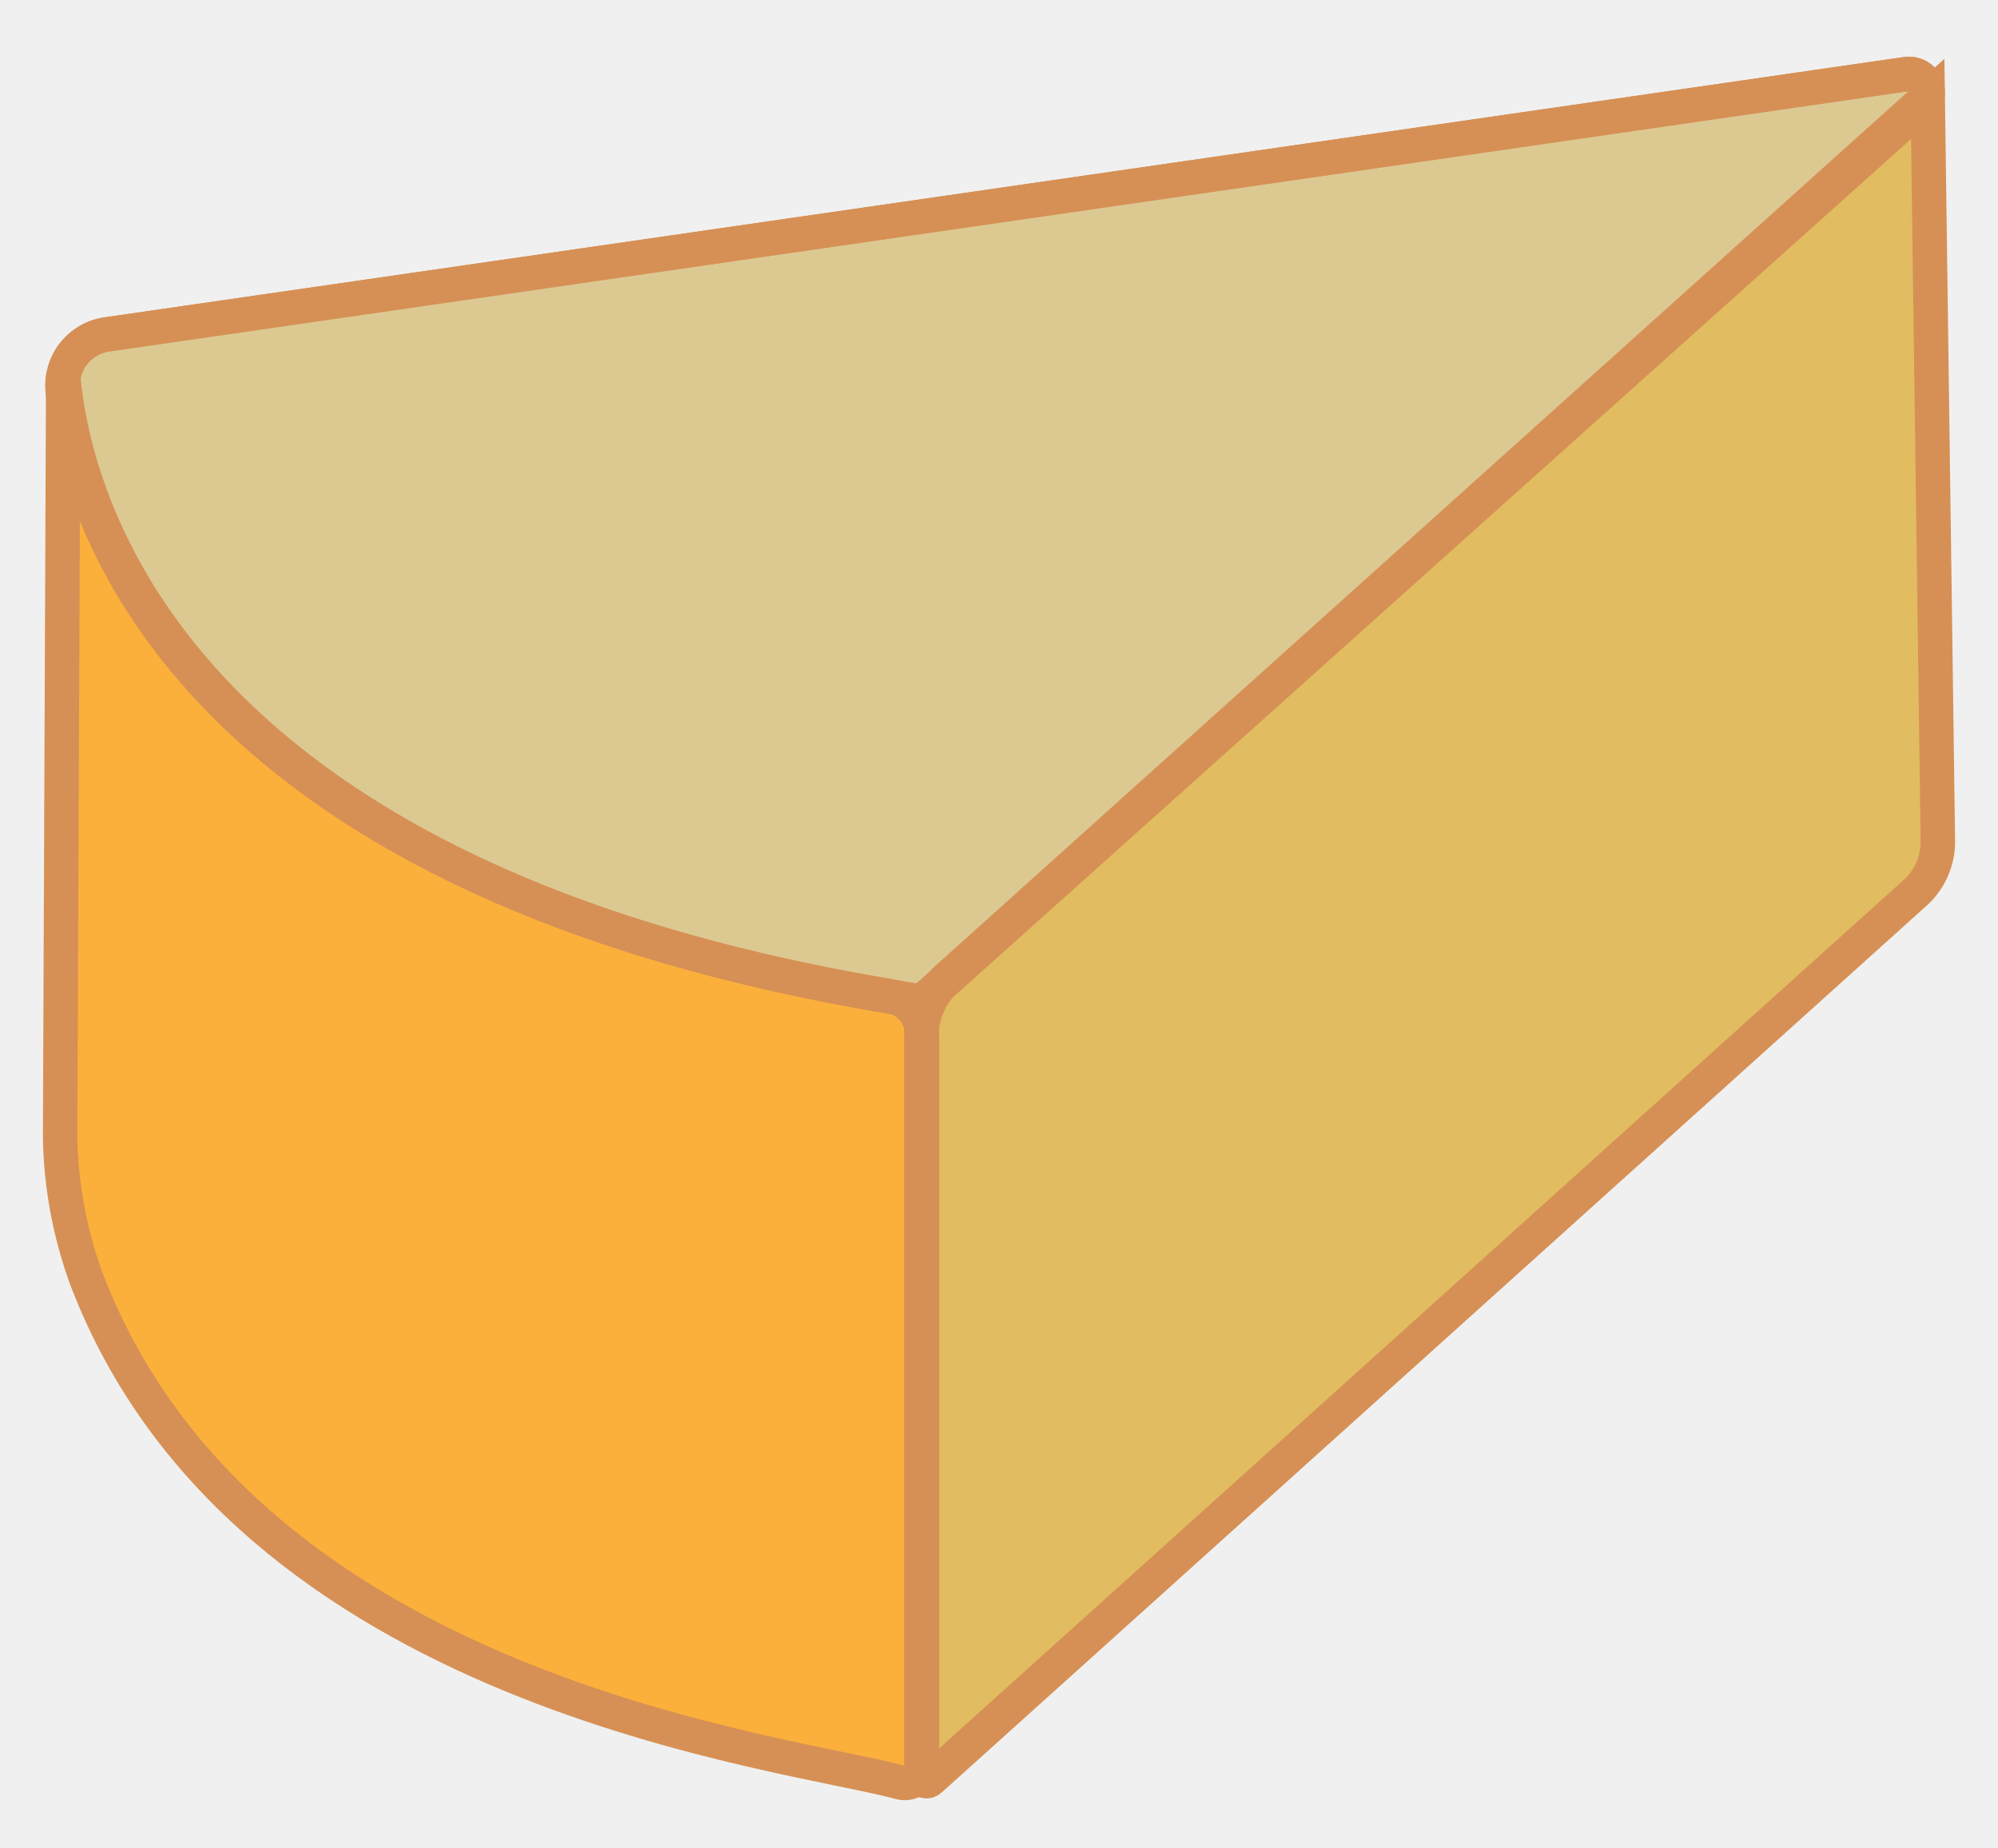
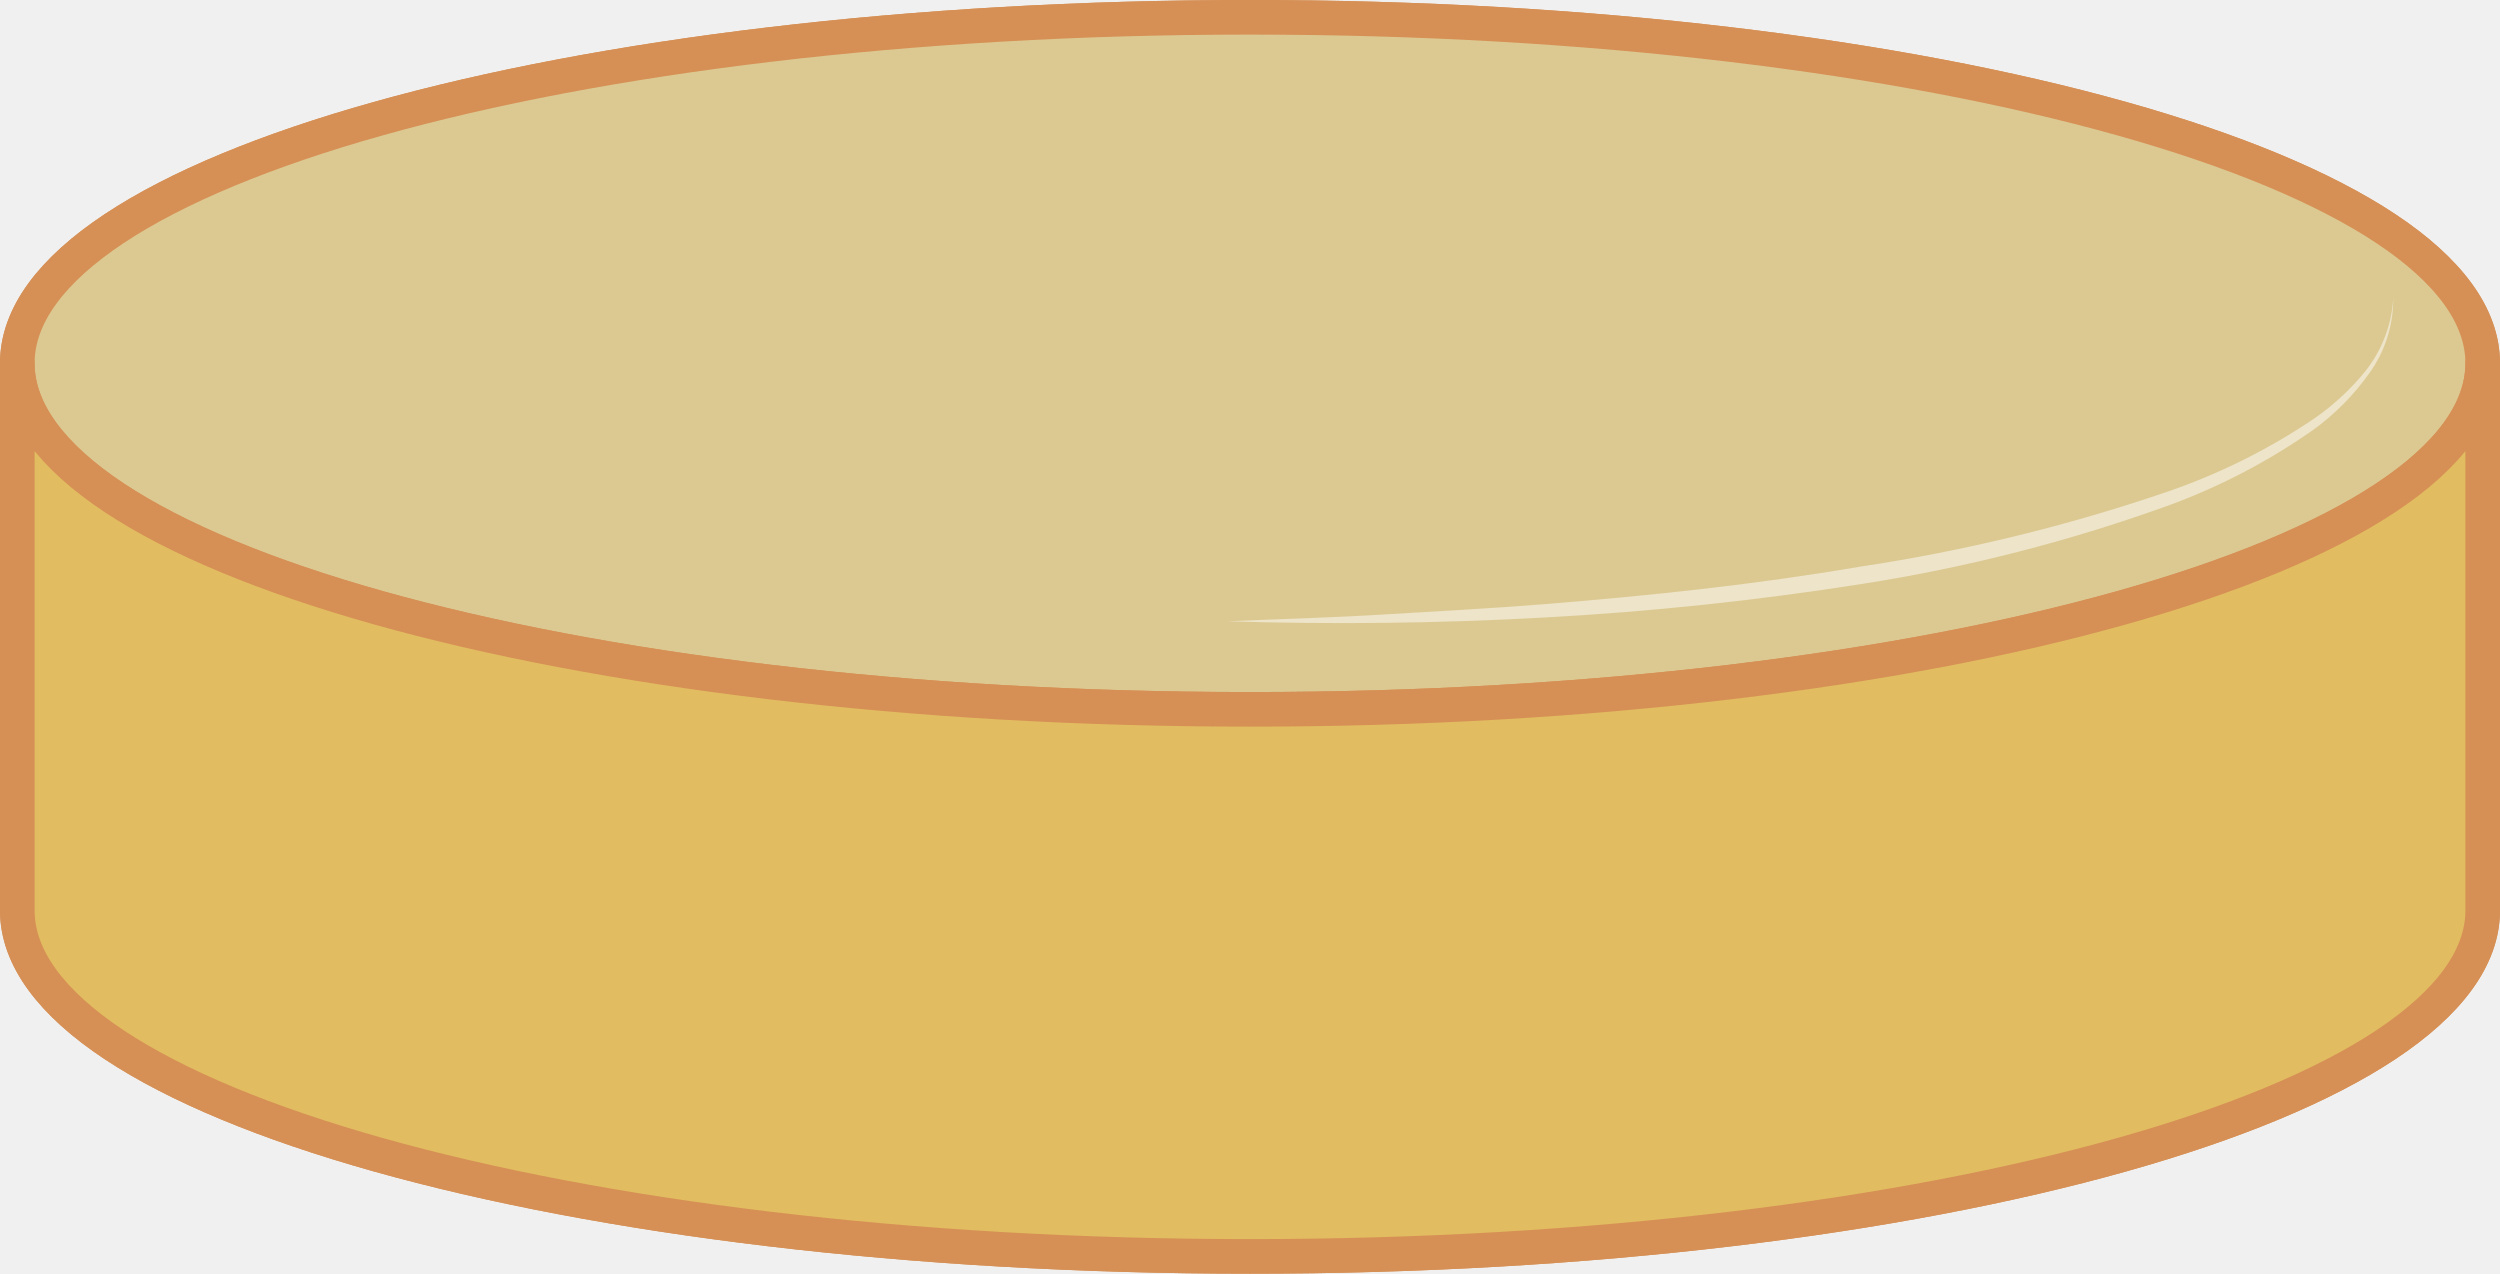
- <svg xmlns="http://www.w3.org/2000/svg" viewBox="0 0 115.96 107.22">
+ <svg xmlns="http://www.w3.org/2000/svg" viewBox="0 0 144.5 73.61">
  <defs>
-     <style>.cls-1{fill:none;}.cls-1,.cls-3{stroke:#d69055;stroke-miterlimit:10;stroke-width:2px;}.cls-2{fill:#e2bc60;}.cls-3{fill:#dcc992;}.cls-4{fill:#fbb03b;}.cls-5{clip-path:url(#clip-path);}</style>
-     <clipPath id="clip-path">
-       <path class="cls-1" d="M110.64,4.3,6.24,19.4a3,3,0,0,0-2.58,3.4c1,7.83,7.56,28.7,49.33,35.25a1.13,1.13,0,0,0,.9-.26L111.52,6.17A1.08,1.08,0,0,0,110.64,4.3Z" />
-     </clipPath>
+     <style>.cls-1{fill:#dcc992;stroke-miterlimit:10;}.cls-1,.cls-2{stroke:#d69055;stroke-width:2px;}.cls-2{fill:#e2bc60;stroke-linecap:round;stroke-linejoin:round;}.cls-3{opacity:0.5;}.cls-4{fill:#fff;}</style>
  </defs>
-   <g id="Слой_4" data-name="Слой 4">
-     <path class="cls-2" d="M112.47,48.85l-.59-43.22a0,0,0,0,0,0,0L55,56.75a4.59,4.59,0,0,0-1.53,3.43v42.89a.3.3,0,0,0,.51.21l57.26-51.55A4,4,0,0,0,112.47,48.85Z" />
-     <path class="cls-3" d="M110.64,4.3,6.24,19.4a3,3,0,0,0-2.58,3.4c1,7.83,7.56,28.7,49.33,35.25a1.13,1.13,0,0,0,.9-.26L111.52,6.17A1.08,1.08,0,0,0,110.64,4.3Z" />
-     <path class="cls-4" d="M53.51,60v42.51a1,1,0,0,1-1.23.93C45.78,101.64,14.19,98.19,5,74a25.15,25.15,0,0,1-1.53-8.15l.18-43.92c.67,7.14,6.12,28.9,48,35.9A2.23,2.23,0,0,1,53.51,60Z" />
-     <path class="cls-1" d="M112.47,48.85l-.59-43.22a0,0,0,0,0,0,0L55,56.75a4.59,4.59,0,0,0-1.53,3.43v42.89a.3.3,0,0,0,.51.21l57.26-51.55A4,4,0,0,0,112.47,48.85Z" />
-     <path class="cls-1" d="M53.51,60v42.51a1,1,0,0,1-1.23.93C45.78,101.64,14.19,98.35,5,74.17A25.15,25.15,0,0,1,3.49,66l.18-44.09c.67,7.14,6.12,28.9,48,35.9A2.23,2.23,0,0,1,53.51,60Z" />
-     <path class="cls-1" d="M110.64,4.3,6.24,19.4a3,3,0,0,0-2.58,3.4c1,7.83,7.56,28.7,49.33,35.25a1.13,1.13,0,0,0,.9-.26L111.52,6.17A1.08,1.08,0,0,0,110.64,4.3Z" />
+   <g id="Слои">
+     <ellipse class="cls-1" cx="72.25" cy="21" rx="71.25" ry="20" />
+     <path class="cls-2" d="M1,52.62c0,11,31.9,20,71.25,20s71.25-9,71.25-20V21c0,11-31.9,20-71.25,20S1,32,1,21Z" />
+     <g class="cls-3">
+       <path class="cls-4" d="M138.33,17.24a7.33,7.33,0,0,1-1.39,4.34,14.18,14.18,0,0,1-3.27,3.29,36.28,36.28,0,0,1-8.18,4.29,95.22,95.22,0,0,1-17.86,4.59,181.55,181.55,0,0,1-18.31,1.94q-9.19.51-18.39.22c3.06-.13,6.12-.21,9.18-.4s6.11-.34,9.16-.59c6.09-.49,12.18-1.13,18.2-2.16a101.47,101.47,0,0,0,17.75-4.32,36.11,36.11,0,0,0,8.17-4,14.23,14.23,0,0,0,3.34-3A7.5,7.5,0,0,0,138.33,17.24Z" />
+     </g>
+     <ellipse class="cls-1" cx="72.25" cy="21" rx="71.25" ry="20" />
+     <path class="cls-2" d="M1,52.62c0,11,31.9,20,71.25,20s71.25-9,71.25-20V21c0,11-31.9,20-71.25,20S1,32,1,21Z" />
+     <g class="cls-3">
+       <path class="cls-4" d="M138.33,17.24a7.33,7.33,0,0,1-1.39,4.34,14.18,14.18,0,0,1-3.27,3.29,36.28,36.28,0,0,1-8.18,4.29,95.22,95.22,0,0,1-17.86,4.59,181.55,181.55,0,0,1-18.31,1.94q-9.19.51-18.39.22c3.06-.13,6.12-.21,9.18-.4s6.11-.34,9.16-.59c6.09-.49,12.18-1.13,18.2-2.16a101.47,101.47,0,0,0,17.75-4.32,36.11,36.11,0,0,0,8.17-4,14.23,14.23,0,0,0,3.34-3A7.5,7.5,0,0,0,138.33,17.24Z" />
+     </g>
  </g>
</svg>
